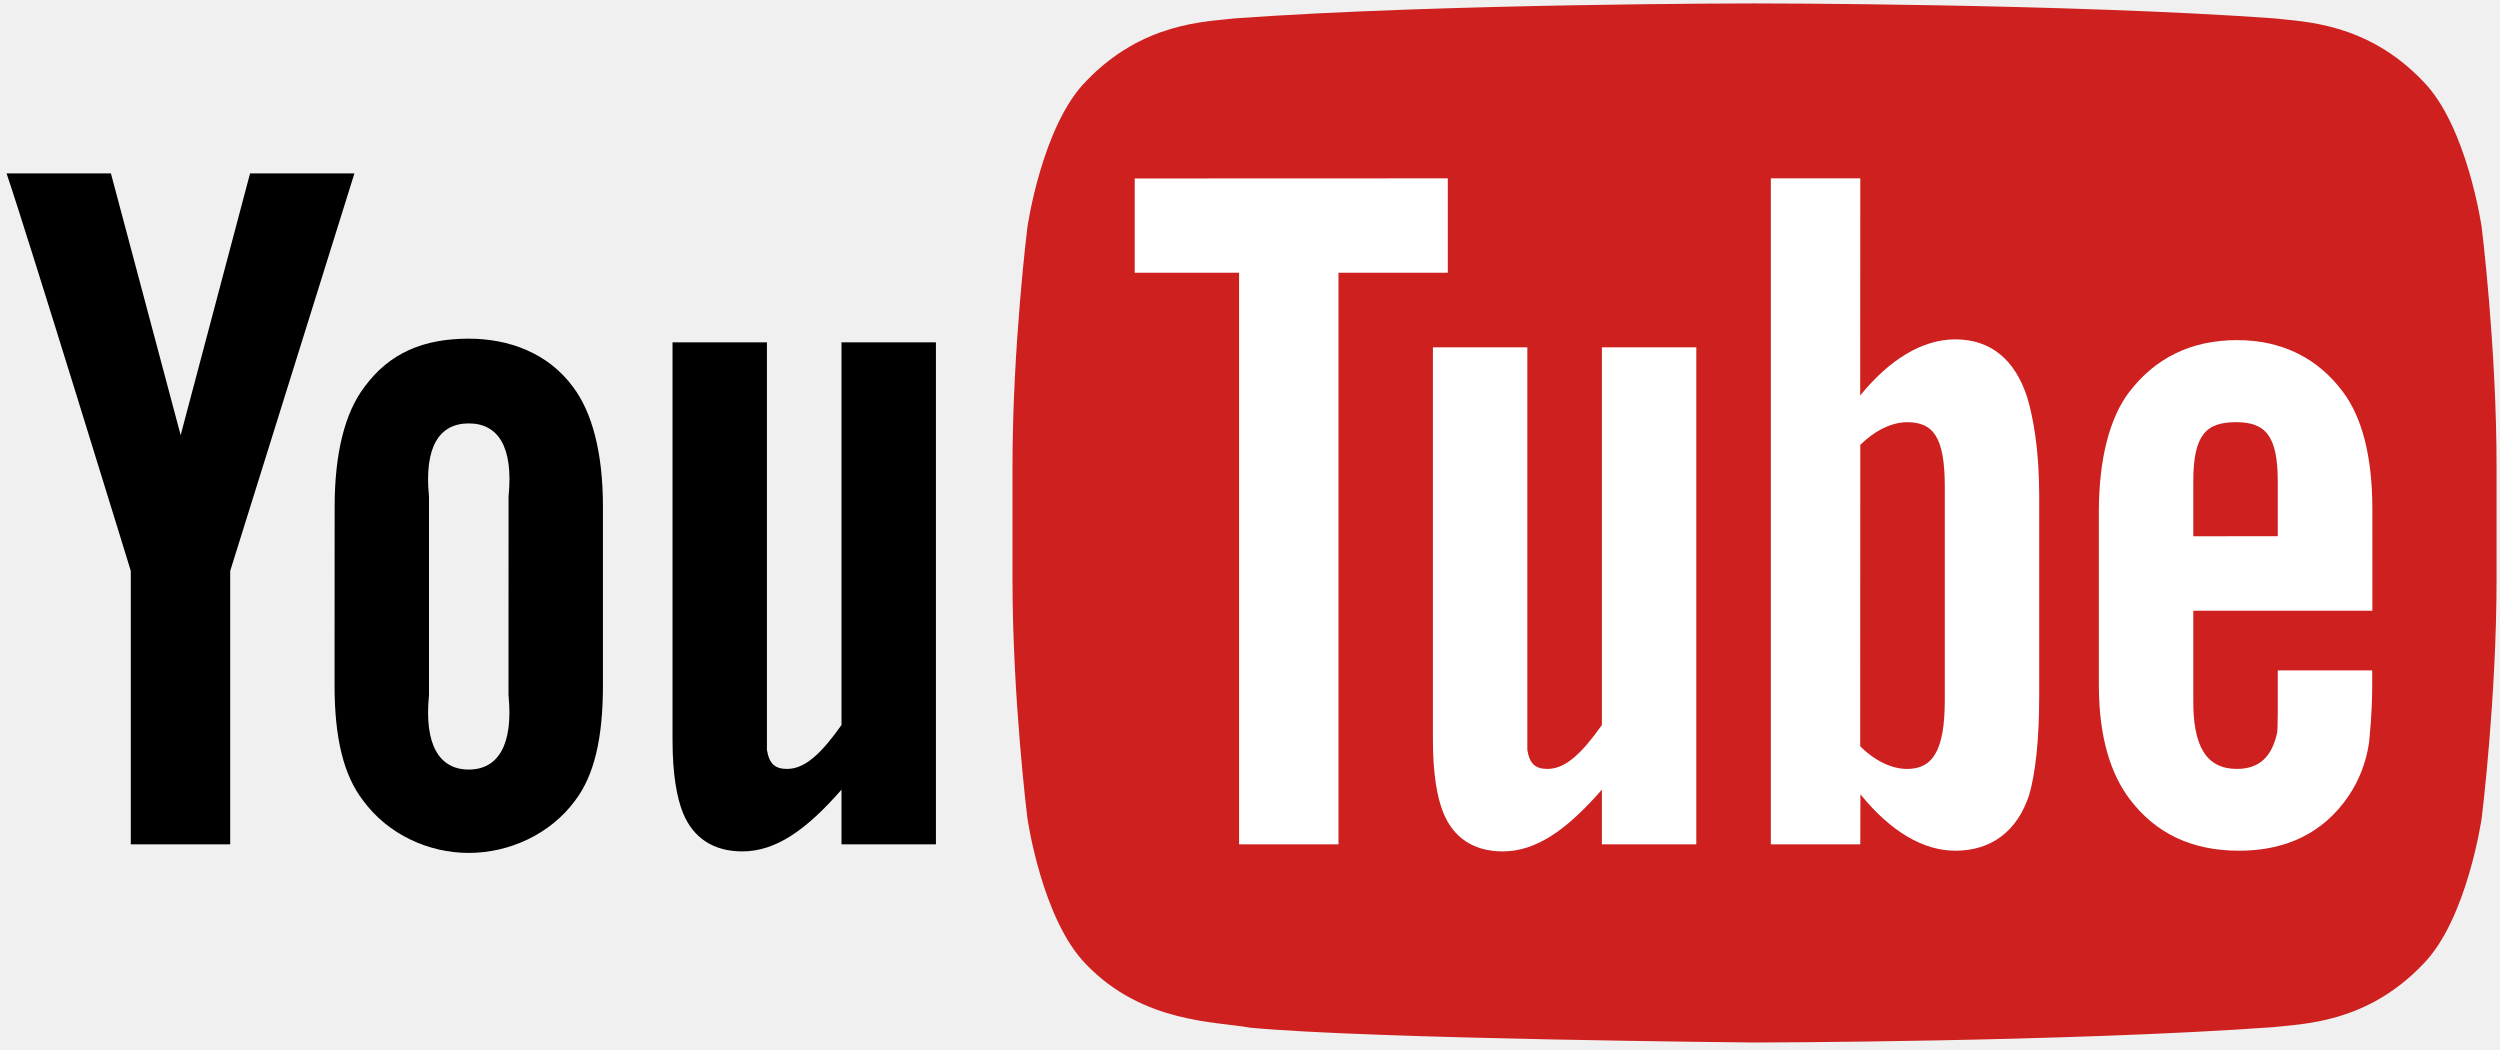
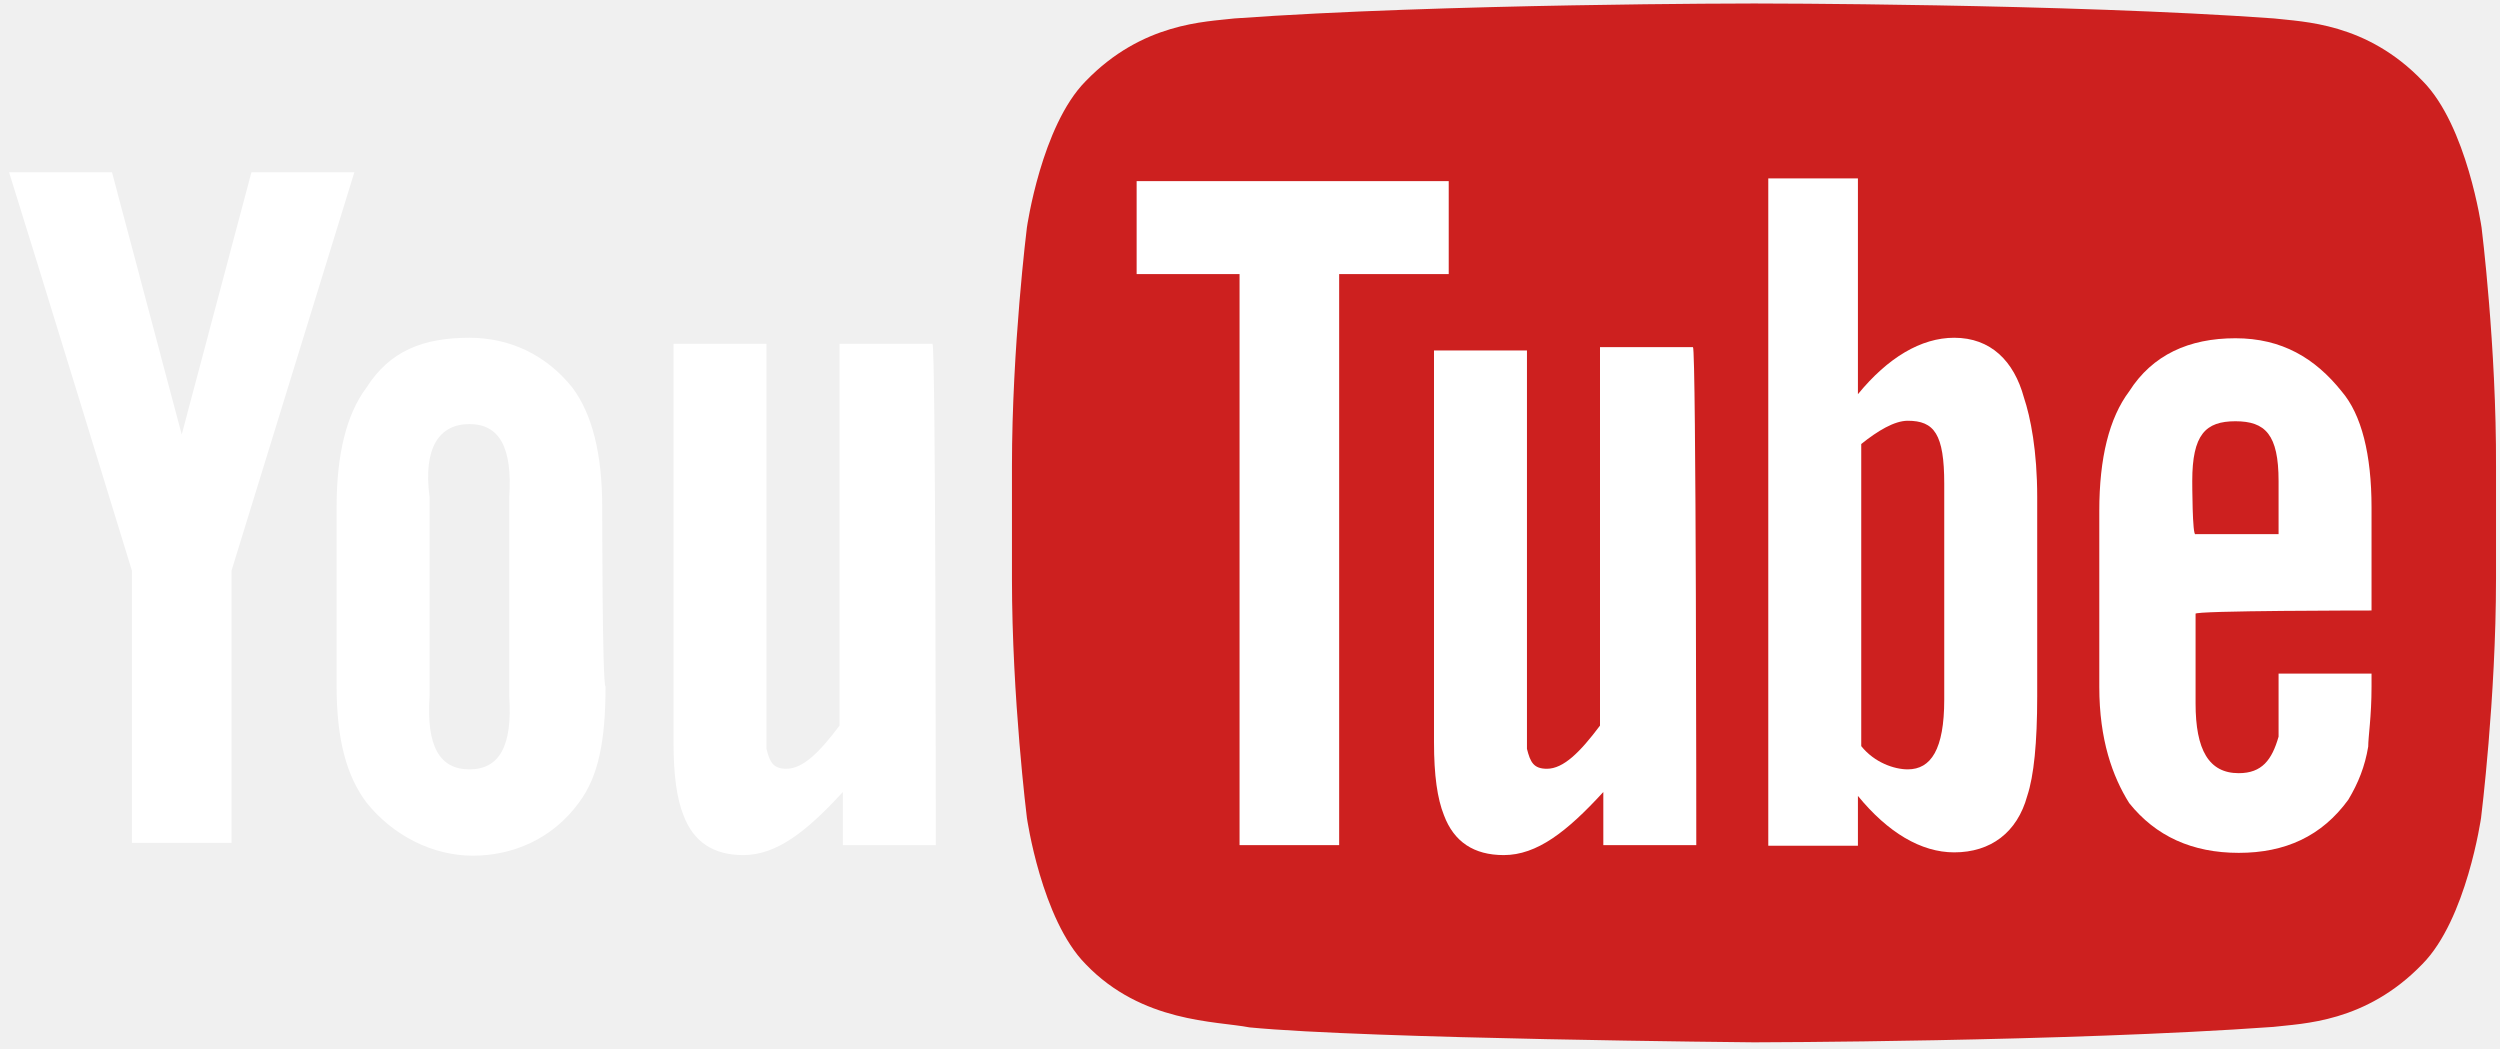
- <svg xmlns="http://www.w3.org/2000/svg" viewBox="0 0 502 210.649" height="210.65" width="502" version="1.1">
-   <g style="" transform="matrix(.5 0 0 .5 1.3135 .68653)">
-     <g style="">
-       <path d="m994.04 90.026s-5.82-40.886-23.693-58.893c-22.66-23.626-48.07-23.746-59.72-25.133-83.4-6-208.5-6-208.5-6h-0.26s-125.11 0-208.51 6c-11.653 1.387-37.046 1.507-59.72 25.133-17.867 18.007-23.68 58.893-23.68 58.893s-5.967 48.006-5.967 96.019v45.013c0 48.013 5.967 96.026 5.967 96.026s5.813 40.88 23.68 58.893c22.673 23.633 52.46 22.88 65.72 25.353 47.68 4.56 202.63 5.967 202.63 5.967s125.24-0.187 208.64-6.187c11.647-1.387 37.053-1.5 59.713-25.133 17.873-18.013 23.693-58.893 23.693-58.893s5.96-48.013 5.96-96.026v-45.013c0-48.013-5.96-96.019-5.96-96.019" fill="#cd201f" />
+ <svg xmlns="http://www.w3.org/2000/svg" version="1.1" id="Layer_1" x="0px" y="0px" viewBox="0 0 502 210.6" style="enable-background:new 0 0 502 210.6;" xml:space="preserve">
+   <style type="text/css">
+ 	.st0{fill:#CD201F;}
+ 	.st1{fill:#FFFFFF;}
+ </style>
+   <g>
+     <path class="st0" d="M498.3,45.7c0,0-2.9-20.4-11.8-29.4c-11.3-11.8-24-11.9-29.9-12.6c-41.7-3-104.3-3-104.3-3h-0.1   c0,0-62.6,0-104.3,3c-5.8,0.7-18.5,0.8-29.9,12.6c-8.9,9-11.8,29.4-11.8,29.4s-3,24-3,48v22.5c0,24,3,48,3,48s2.9,20.4,11.8,29.4   c11.3,11.8,26.2,11.4,32.9,12.7c23.8,2.3,101.3,3,101.3,3s62.6-0.1,104.3-3.1c5.8-0.7,18.5-0.8,29.9-12.6   c8.9-9,11.8-29.4,11.8-29.4s3-24,3-48V93.7C501.3,69.7,498.3,45.7,498.3,45.7" />
+   </g>
+   <g>
+     <g transform="matrix(6.6666 0 0 -6.6666 373.24 337.7)">
+       <path class="st1" d="M-27.8,25.2h-2.8v1.6c-1.1-1.2-2-1.9-3-1.9c-0.9,0-1.5,0.4-1.8,1.2c-0.2,0.5-0.3,1.2-0.3,2.2v12h2.8V29.1v-1    c0.1-0.4,0.2-0.6,0.6-0.6c0.5,0,1,0.5,1.6,1.3v11.5h2.8C-27.8,40.3-27.8,25.2-27.8,25.2z" />
    </g>
-     <g style="">
-       <g transform="matrix(6.6666 0 0 -6.6666 373.24 337.7)">
-         <path d="m0 0h-5.688v3.293c-2.157-2.472-3.985-3.72-5.978-3.72-1.748 0-2.963 0.824-3.57 2.315-0.369 0.906-0.631 2.321-0.631 4.399v23.951h5.687v-22.454-2.096c0.133-0.839 0.491-1.147 1.213-1.147 1.089 0 2.074 0.946 3.279 2.645v23.052h5.688v-30.238z" />
-       </g>
-       <g transform="matrix(6.6666 0 0 -6.6666 201.59 277.82)">
-         <path d="m0 0c0.299-2.994-0.63-4.479-2.396-4.479s-2.694 1.485-2.394 4.479v11.976c-0.3 2.994 0.628 4.397 2.394 4.397 1.767 0 2.698-1.403 2.399-4.397l-0.003-11.976zm5.688 11.377c0 3.231-0.649 5.658-1.796 7.185-1.516 2.069-3.892 2.916-6.288 2.916-2.71 0-4.774-0.847-6.287-2.916-1.166-1.527-1.791-3.98-1.791-7.211l-0.005-10.752c0-3.213 0.556-5.433 1.721-6.946 1.514-2.062 3.968-3.154 6.362-3.154 2.396 0 4.892 1.092 6.408 3.154 1.147 1.513 1.676 3.733 1.676 6.946v10.778z" />
-       </g>
-       <g transform="matrix(6.6666 0 0 -6.6666 89.82 227.92)">
-         <path d="m0 0v-16.467h-5.988v16.467s-6.205 20.187-7.485 23.95h6.287l4.202-15.77 4.181 15.77h6.287l-7.484-23.95z" />
-       </g>
+     <g transform="matrix(6.6666 0 0 -6.6666 201.59 277.82)">
+       <path class="st1" d="M-14.9,20.7c0.1-1.5-0.3-2.2-1.2-2.2c-0.9,0-1.3,0.7-1.2,2.2v6c-0.2,1.5,0.3,2.2,1.2,2.2    c0.9,0,1.3-0.7,1.2-2.2C-14.9,26.7-14.9,20.7-14.9,20.7z M-12.1,26.4c0,1.6-0.3,2.8-0.9,3.6c-0.8,1-1.9,1.5-3.1,1.5    c-1.4,0-2.4-0.4-3.1-1.5c-0.6-0.8-0.9-2-0.9-3.6l0-5.4c0-1.6,0.3-2.7,0.9-3.5c0.8-1,2-1.6,3.2-1.6c1.2,0,2.4,0.5,3.2,1.6    c0.6,0.8,0.8,1.9,0.8,3.5C-12.1,21-12.1,26.4-12.1,26.4z" />
    </g>
-     <g style="" fill="#fff">
-       <g transform="matrix(6.6666 0 0 -6.6666 878.2 191.92)">
-         <path d="m0 0c0 2.799 0.767 3.562 2.577 3.562 1.797 0 2.512-0.833 2.512-3.599v-3.268l-5.089-0.006v3.311zm10.788-7.796-0.001 6.12c0 3.197-0.63 5.537-1.764 7.05-1.518 2.047-3.676 3.131-6.395 3.131-2.768 0-4.926-1.084-6.493-3.131-1.152-1.513-1.823-3.984-1.823-7.183v-10.478c0-3.179 0.738-5.404 1.889-6.901 1.568-2.044 3.726-3.065 6.561-3.065 2.832 0 5.056 1.07 6.555 3.243 0.66 0.959 1.085 2.046 1.268 3.247 0.049 0.543 0.192 1.78 0.192 3.526v0.848h-5.688c0-2.174 0.011-3.467-0.04-3.762-0.31-1.45-1.087-2.175-2.421-2.175-1.861 0-2.648 1.391-2.628 4.153v5.377h10.788z" fill="#fff" />
-       </g>
-       <g transform="matrix(6.6666 0 0 -6.6666 778.4 279.82)">
-         <path d="m0 0c0-2.994-0.706-4.142-2.269-4.142-0.892 0-1.92 0.459-2.827 1.366l0.006 18.157c0.906 0.894 1.929 1.365 2.821 1.365 1.563 0 2.269-0.879 2.269-3.873v-12.873zm0.631 21.736c-1.994 0-3.976-1.226-5.727-3.381l0.006 13.081h-5.389v-40.119h5.389l0.008 3.015c1.811-2.241 3.786-3.4 5.713-3.4 2.158 0 3.735 1.155 4.459 3.38 0.361 1.268 0.598 3.22 0.598 5.987v11.975c0 2.834-0.363 4.772-0.725 5.975-0.723 2.24-2.174 3.487-4.332 3.487" fill="#fff" />
-       </g>
-       <g transform="matrix(6.6666 0 0 -6.6666 678.61 337.7)">
-         <path d="m0 0h-5.687v3.293c-2.158-2.472-3.985-3.72-5.978-3.72-1.748 0-2.963 0.824-3.57 2.315-0.37 0.906-0.632 2.321-0.632 4.399v23.651h5.688v-22.154-2.096c0.133-0.839 0.49-1.147 1.213-1.147 1.089 0 2.074 0.946 3.279 2.645v22.752h5.687v-29.938z" fill="#fff" />
-       </g>
-       <g transform="matrix(6.6666 0 0 -6.6666 534.9 337.7)">
-         <path d="m0 0h-5.987v34.43h-6.287v5.681l18.861 0.007v-5.688h-6.587v-34.43z" fill="#fff" />
-       </g>
+     <g transform="matrix(6.6666 0 0 -6.6666 89.82 227.92)">
+       <path class="st1" d="M-6.5,17V8.8h-3V17c0,0-3.1,10.1-3.7,12h3.1l2.1-7.9l2.1,7.9h3.1C-2.8,29-6.5,17-6.5,17z" />
+     </g>
+   </g>
+   <g>
+     <g transform="matrix(6.6666 0 0 -6.6666 878.2 191.92)">
+       <path class="st1" d="M-65.7,14.3c0,1.4,0.4,1.8,1.3,1.8c0.9,0,1.3-0.4,1.3-1.8v-1.6l-2.5,0C-65.7,12.6-65.7,14.3-65.7,14.3z     M-60.3,10.4l0,3.1c0,1.6-0.3,2.8-0.9,3.5c-0.8,1-1.8,1.6-3.2,1.6c-1.4,0-2.5-0.5-3.2-1.6c-0.6-0.8-0.9-2-0.9-3.6V8.1    c0-1.6,0.4-2.7,0.9-3.5c0.8-1,1.9-1.5,3.3-1.5c1.4,0,2.5,0.5,3.3,1.6c0.3,0.5,0.5,1,0.6,1.6c0,0.3,0.1,0.9,0.1,1.8v0.4h-2.8    c0-1.1,0-1.7,0-1.9c-0.2-0.7-0.5-1.1-1.2-1.1c-0.9,0-1.3,0.7-1.3,2.1v2.7C-65.7,10.4-60.3,10.4-60.3,10.4z" />
+     </g>
+     <g transform="matrix(6.6666 0 0 -6.6666 778.4 279.82)">
+       <path class="st1" d="M-58.2,20.9c0-1.5-0.4-2.1-1.1-2.1c-0.4,0-1,0.2-1.4,0.7l0,9.1c0.5,0.4,1,0.7,1.4,0.7c0.8,0,1.1-0.4,1.1-1.9    C-58.2,27.3-58.2,20.9-58.2,20.9z M-57.9,31.8c-1,0-2-0.6-2.9-1.7l0,6.5h-2.7V16.5h2.7l0,1.5c0.9-1.1,1.9-1.7,2.9-1.7    c1.1,0,1.9,0.6,2.2,1.7c0.2,0.6,0.3,1.6,0.3,3v6c0,1.4-0.2,2.4-0.4,3C-56.1,31.1-56.8,31.8-57.9,31.8" />
+     </g>
+     <g transform="matrix(6.6666 0 0 -6.6666 678.61 337.7)">
+       <path class="st1" d="M-50.7,25.2h-2.8v1.6c-1.1-1.2-2-1.9-3-1.9c-0.9,0-1.5,0.4-1.8,1.2c-0.2,0.5-0.3,1.2-0.3,2.2v11.8h2.8V29.1    v-1c0.1-0.4,0.2-0.6,0.6-0.6c0.5,0,1,0.5,1.6,1.3v11.4h2.8C-50.7,40.2-50.7,25.2-50.7,25.2z" />
+     </g>
+     <g transform="matrix(6.6666 0 0 -6.6666 534.9 337.7)">
+       <path class="st1" d="M-39.9,25.2h-3v17.2h-3.1v2.8l9.4,0v-2.8h-3.3V25.2z" />
    </g>
  </g>
</svg>
